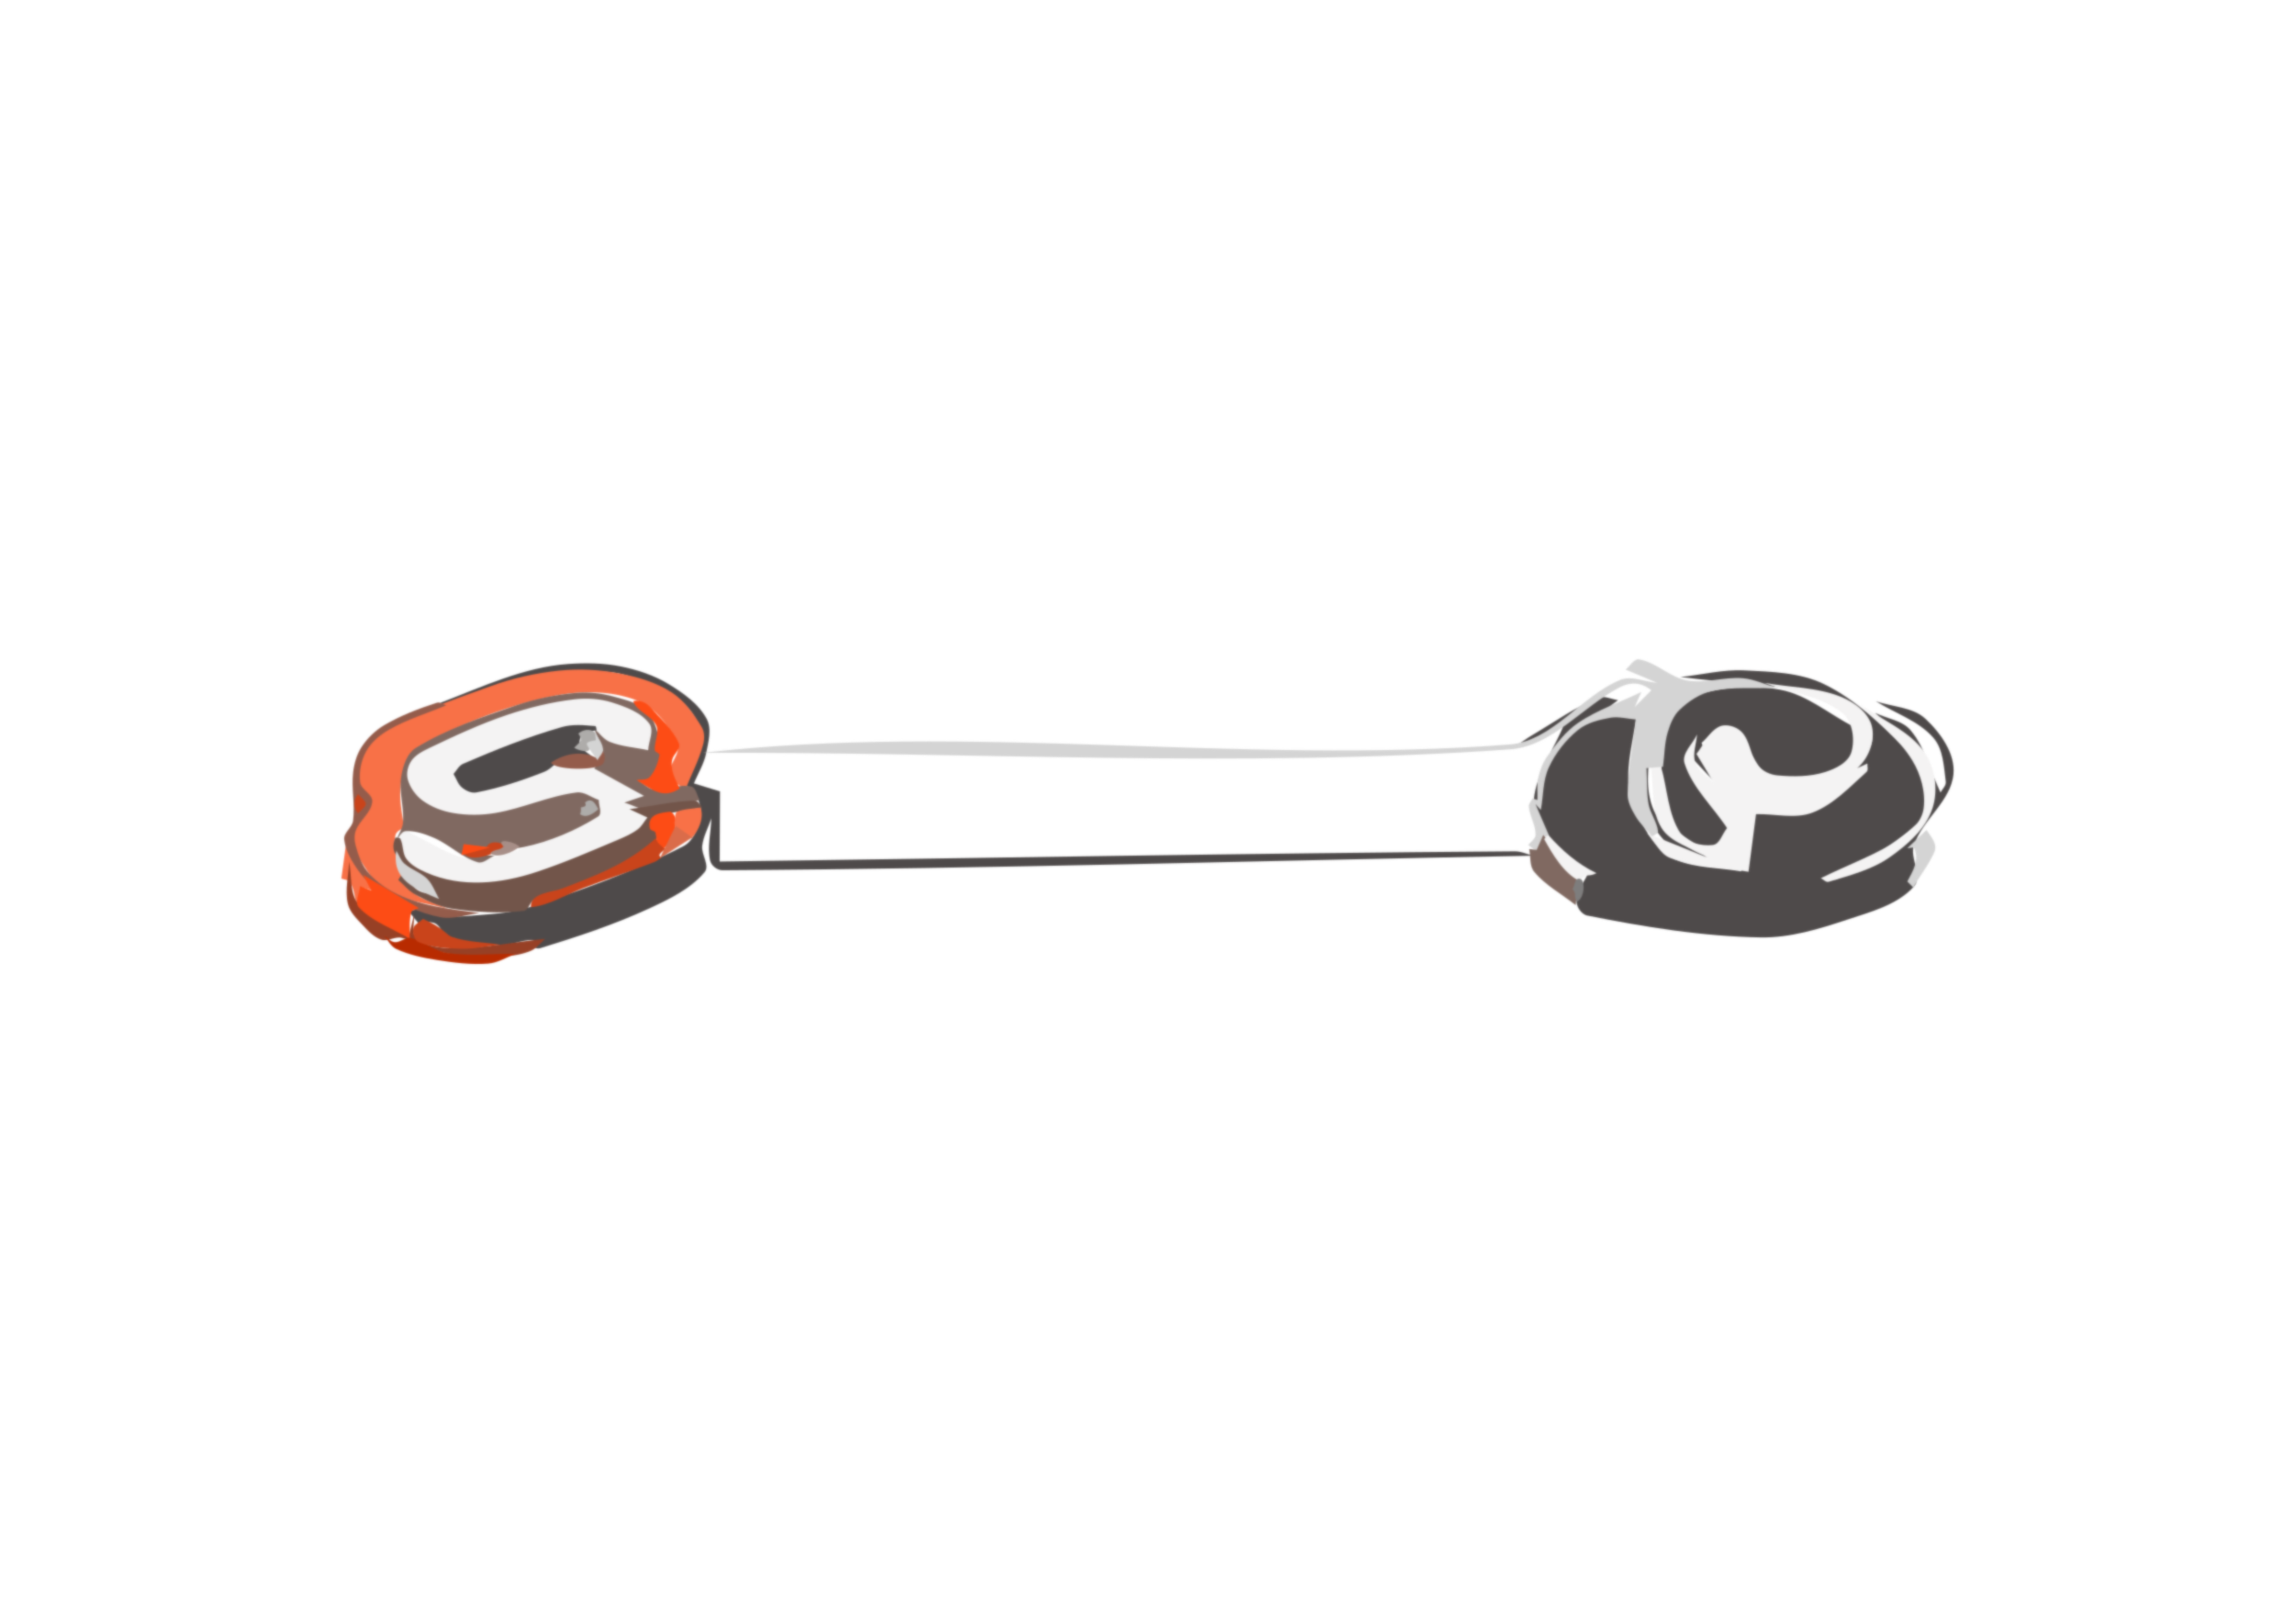
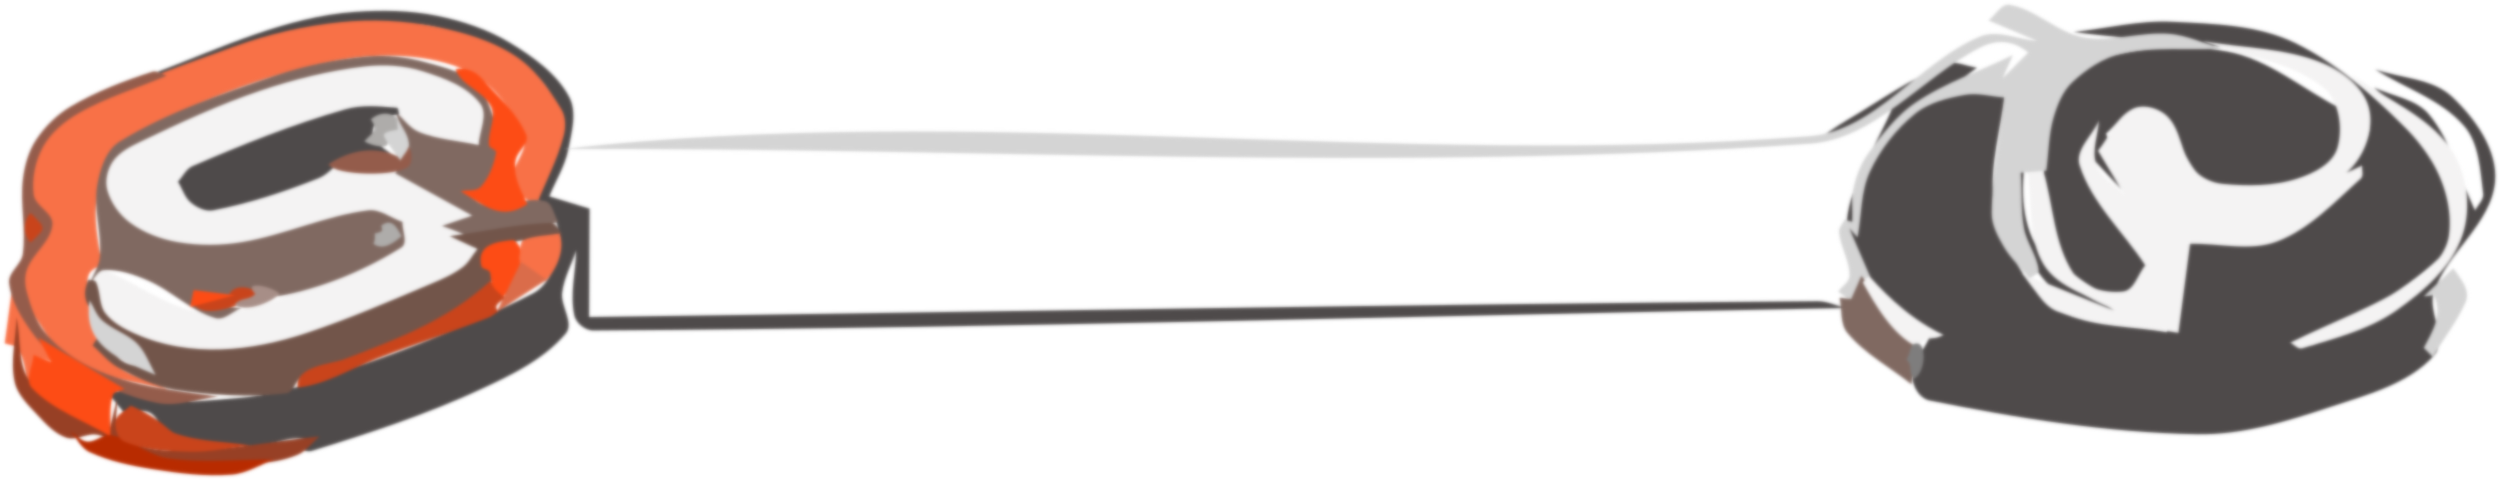
- <svg xmlns="http://www.w3.org/2000/svg" xmlns:ns1="http://vectornator.io" xml:space="preserve" stroke-miterlimit="10" style="fill-rule:nonzero;clip-rule:evenodd;stroke-linecap:round;stroke-linejoin:round" viewBox="0 0 3370.82 2384.24">
-   <defs>
+ <svg xmlns="http://www.w3.org/2000/svg" xmlns:ns1="http://vectornator.io" xml:space="preserve" stroke-miterlimit="10" style="clip-rule:evenodd;fill-rule:nonzero;stroke-linecap:round;stroke-linejoin:round" viewBox="0 0 2377 456.36" version="1.1" id="svg33" width="2377" height="456.36">
+   <defs id="defs1">
    <filter id="a" width="2377" height="456.36" x="496.906" y="963.937" color-interpolation-filters="sRGB" filterUnits="userSpaceOnUse">
-       <feGaussianBlur in="SourceGraphic" result="Blur" stdDeviation="1.788" />
+       <feGaussianBlur in="SourceGraphic" result="Blur" stdDeviation="1.788" id="feGaussianBlur1" />
    </filter>
  </defs>
-   <g ns1:layerName="Layer 1">
-     <g ns1:blur="3.577" ns1:layerName="Group 1" filter="url(#a)">
-       <path fill="#4e4a4a" d="M2468.15 994.368c76.09 9.762 153.75 11.102 228.28 29.292 19.72 4.82 36.24 21.19 47.57 38.04 6.74 10.02 8.43 25.74 2.32 36.16-12.54 21.39-30.59 42.48-53.7 51.48-36.49 14.21-77.7 9.89-116.55 14.83l-12.7-72.15c11.27 15.1 16.82 37.16 33.81 45.28 20.3 9.7 45.32 7.26 67.43 3.1 18.79-3.54 39.4-10.58 51.4-25.47 10.01-12.42 4.85-31.55 7.27-47.32-36.31-18.23-68.95-47.42-108.92-54.7-43.31-7.89-90.07-3.67-131.61 10.9-18.11 6.36-27.71 28.61-33.35 46.96-9.06 29.52-10.36 61.3-9.39 92.17.5 15.89 4.32 32.86 13.73 45.67 11.26 15.33 27.91 27.01 45.31 34.7 8.51 3.76 20.68 3.57 27.81-2.41 8.86-7.43 17.2-21.15 13.31-32.05-13.39-37.51-40.91-68.35-61.36-102.53 21 22.54 21 22.54 42.01 45.07-10.78-30.19-10.78-30.19-21.56-60.39 9.1-7.46 15.8-19.91 27.31-22.37 10.52-2.25 28.48-.56 30.7 9.97 11.72 55.8 4.88 113.93 7.32 170.89-22.61 1.36-47.06 13.11-67.83 4.07-28.23-12.29-55.01-34.89-67.55-63.02-13.13-29.47-9.06-64.92-3.65-96.74 4.57-26.91 21.88-50.01 32.83-75.02l-16.75.1c-8.16 33.3-22.25 65.69-24.46 99.9-2.04 31.47-1.43 65.28 11.92 93.85 9.79 20.95 30.91 37.72 52.9 44.89 27.33 8.92 57.5.35 86.25.52-5.61 10.88-5.61 10.88-11.22 21.75-31.65-5.55-65.18-4.57-94.96-16.66-17.61-7.15-31.54-22.81-41.73-38.85-13.7-21.57-25.6-45.85-28.19-71.26-3.38-33.25 7.21-66.46 10.81-99.69-19.55 1.13-40.24-3.27-58.64 3.41-21.9 7.95-38.7 25.96-58.05 38.95 45.18-33.72 45.18-33.72 90.36-67.43-9.78-1.12-20.2-7.06-29.33-3.37-33.53 13.54-63.29 35.05-94.46 53.39-10.35 6.08-20.03 13.23-30.05 19.85 37.23-17.09 37.23-17.09 74.47-34.18-14.83 37.04-41.15 71.36-44.47 111.12-1.97 23.48 15.4 45.45 29.81 64.1 13.36 17.29 34.19 27.23 51.28 40.84-6.11 14.24-17.73 27.24-18.31 42.73-.34 9.03 7.01 20.2 15.87 21.97 83.95 16.77 169.21 30.67 254.81 32.1 42.79.71 85.16-12.24 125.77-25.75 34.99-11.64 74.47-21.67 99.15-49.07 13.62-15.12-6.75-41.85 0-61.04 13.17-37.46 54.36-64.49 58.02-104.03 2.8-30.11-18.82-60.3-40.87-80.99-18.92-17.76-48.87-17.44-73.3-26.16 28.21 17.93 62.69 28.58 84.64 53.8 14.65 16.84 15.33 42.31 18.24 64.45.77 5.87-5.11 10.68-7.67 16.03-14.55-30.37-22.26-65.11-43.66-91.11-12.46-15.15-35.18-17.39-52.77-26.08 23.87 21.88 55.41 37.61 71.62 65.64 12.84 22.2 17.35 51.54 10.41 76.22-7.06 25.14-27.96 45.65-49 61.11-27.36 20.12-61.62 28.58-92.43 42.86 42.91-30.18 92.7-52.41 128.74-90.54 11.13-11.78 6.53-32.8 2.71-48.55-4.76-19.62-13.4-39.56-27.58-53.94-35.63-36.14-73.48-72.62-119.1-94.85-35.59-17.341-77.49-18.252-117.02-20.208-31.46-1.556-62.66 6.511-94 9.766Z" />
-       <path fill="#f4f3f3" d="M670.652 1146.06c3.192-7.19 2.344-18.48 9.576-21.56 59.003-25.2 119.426-49.95 182.701-60.55 11.918-2 14.365 21.27 25.635 25.63 21.804 8.44 46.171 7.39 69.257 11.08-.285-12.38 4.887-26.16-.855-37.13-6.271-11.98-18.815-21.38-31.781-25.22-33.477-9.91-69.353-21.28-103.679-14.9-66.321 12.34-128.532 41.87-190.055 69.54-12.75 5.73-23.053 17.21-29.916 29.39-5.319 9.45-8.486 21.98-4.768 32.16 4.08 11.17 15.166 19.14 25.592 24.86 16.015 8.79 33.792 15.12 51.883 17.66 19.967 2.81 40.612 1.67 60.46-1.87 37.763-6.75 73.523-22.84 111.412-28.84 9.331-1.48 20.06 1.02 27.508 6.83 5.623 4.39 4.74 13.46 7.11 20.19-58.137 22.79-112.21 62.86-174.411 68.38-40.544 3.6-76.259-28.49-114.388-42.73-2.034 8.54-10.22 17.87-6.103 25.63 8.564 16.14 22.627 31.35 39.739 37.76 32.607 12.21 68.939 21.68 103.252 15.78 64.946-11.17 125.155-41.52 186.497-65.6 11.601-4.55 23.236-10.75 31.585-20 4.061-4.5 1.146-12.13 2.696-17.99 1.053-3.98 6.445-7.4 5.045-11.27-4.127-11.42-10.257-23.26-20.099-30.36-16.786-12.11-36.627-20.45-56.791-25.13-20.321-4.71-42.001-6.27-62.529-2.56-38.805 7.02-74.18 28.71-113.212 34.33-11.267 1.63-20.908-9.01-31.361-13.51Z" />
-       <path fill="#4e4a4a" d="M646.865 1032.21c3.751 1.98 7.172 7.07 11.255 5.93 46.151-12.95 89.005-36.97 135.833-47.201 32.228-7.044 65.967-6.297 98.883-4.105 19.128 1.274 37.737 7.646 55.679 14.396 36.97 13.92 76.115 36.87 81.385 79.86 1.02 8.3-.18 17.1-3.28 24.87-5.56 13.96-21.32 24.21-22.24 39.21-.59 9.69 14.67 13.6 18.46 22.54 4.68 11.02 9.11 23.81 6.1 35.4-3.96 15.3-11.54 32.7-25.6 39.92-72.541 37.23-149.943 64.7-227.459 89.99-27.299 8.9-56.706 9.4-85.299 12.04-13.701 1.27-27.703 1.91-41.276-.35-2.894-.48-2.119-6.34-4.883-7.32-13.804-4.92-30.018-3.34-43.945 1.22 10.376 12.81 10.376 12.81 20.752 25.63 1.831-5.49 1.831-5.49 3.662-10.99 5.291 1.31 11.416.78 15.872 3.92 7.023 4.94 10.006 14.42 17.087 19.28 5.749 3.94 13.088 5.16 19.988 6.15 19.776 2.86 39.729 5.79 59.704 5.33 17.112-.38 34.179-10.15 50.923-6.6-6.103 3.66-6.103 3.66-12.207 7.33 5.667 1.33 11.434 5.71 17.001 4 54.211-16.62 108.354-34.44 159.832-58.21 29.502-13.63 60.618-28.51 81.638-53.29 8.44-9.94-4.99-26.05-3.34-38.99 1.78-14.04 8.95-26.85 13.42-40.28-.62 20.61-6.15 41.66-1.86 61.83 1.6 7.54 10.36 14.48 18.07 14.44 397.08-2.27 794.05-14.23 1191.07-21.34-9.05-2.16-17.85-6.56-27.16-6.49-389.32 2.78-778.6 10.02-1167.91 15.03l.44-103.04-38.28-11.7c6-14.78 14.91-28.68 18-44.33 3.26-16.52 8.73-35.7.73-50.52-11.88-22.03-34-37.68-55.353-50.73-21.396-13.072-45.941-21.219-70.519-26.179-25.326-5.111-51.648-5.466-77.422-3.675-65.249 4.535-126.632 33.734-187.751 57.024Z" />
-       <path fill="#f87147" d="m516.249 1248.27-7.324-13.42-7.549 55.42c4.377 1.9 10.632 1.64 13.13 5.7 5.54 9.02 6.045 20.29 9.068 30.43 4.272-11.6 4.272-11.6 8.545-23.19l15.869 4.88-30.518-61.04c16.308 20.09 26.989 46.55 48.925 60.27 27.093 16.94 61.179 18.49 91.769 27.74-17.779-8.56-38.566-12.6-53.337-25.69-11.021-9.77-16.013-25.2-20.071-39.35-4.044-14.1-7.873-29.76-3.783-43.85 2.352-8.1 13.817-9.68 20.726-14.52-3.256-2.03-9.148-2.31-9.766-6.1-3.352-20.55-6.638-42.3-1.417-62.46 4.833-18.66 13.423-39.99 30.344-49.22 59.615-32.53 124.312-57.6 190.8-71.43 40.285-8.37 84.827-8.51 123.291 6.11 27.176 10.32 47.911 36.95 59.814 63.47 6.405 14.26-13.455 30.21-10.854 45.62 1.77 10.5 14.926 15.18 22.389 22.76 8.84-22.36 20.4-43.83 26.52-67.09 2.16-8.24 2.22-18.17-2.19-25.46-11.59-19.17-25.19-38.6-43.959-50.84-22.814-14.88-50.057-22.719-76.794-27.913-28.944-5.623-59.02-7.11-88.358-4.168-34.669 3.475-69.187 11.281-101.911 23.241-58.85 21.52-120.039 41.14-171.599 76.75-16.864 11.64-21.685 36.76-22.43 57.24-.514 14.16 19.145 23.87 18.968 38.03-.14 11.11-15.52 16.56-19.782 26.81-5.391 12.97-5.677 27.52-8.516 41.27Z" />
-       <path fill="#f4f3f3" d="M2591.44 1002.91c38.02 14.65 82.1 18.66 114.04 43.95 15.42 12.21 19.26 38.41 13.92 57.35-4.39 15.57-23.02 24.73-38.44 29.61-22.5 7.13-47.14 7.15-70.64 4.94-10.43-.98-21.39-6.12-28.04-14.22-11.75-14.32-11.4-36.8-24.54-49.86-7.98-7.93-22.86-12.24-32.95-7.26-15.49 7.63-22.09 26.56-33.13 39.84l25.32 42.14c-8.99-9.78-22.64-16.78-26.97-29.34-4.51-13.09 1.71-27.64 2.56-41.46-6.12 14.19-23.08 27.85-18.37 42.57 11.55 36.1 41.61 63.36 62.41 95.04-7.07 8.3-10.36 23.69-21.19 24.89-16.64 1.85-37.95-3.31-47.16-17.29-18.65-28.3-19.02-65.06-28.53-97.59l-15.36-.84c5.27 30.12-.28 64.36 15.81 90.36 14.02 22.65 44.69 29.01 67.04 43.52-43.95-17.7-43.95-17.7-87.89-35.4 11.35 12.12 18.54 30.45 34.06 36.36 36.31 13.8 76.51 13.48 114.77 20.23l11.08-84.67c27.62-.76 57.06 7.58 82.87-2.28 30.94-11.83 54.72-37.67 79.41-59.76 3.1-2.77.86-8.28 1.29-12.42-47.61 21.97-47.61 21.97-95.21 43.95 27.68-13.2 61.09-18.19 83.04-39.6 14.88-14.51 23.83-39.4 18.56-59.5-5.27-20.11-26.07-35.08-45.37-42.81-35.34-14.18-74.92-13.63-112.39-20.45Z" />
-       <path fill="#d4d4d4" d="M2433.97 1002.91c-18.21-1.38-37.79-11.184-54.64-4.139-57.67 24.109-99.57 89.789-161.89 94.649-393.87 30.73-792.64-32.71-1185.14 12.26 395.21-1.7 791.4 22.98 1185.61-5.11 61.3-4.37 106.02-62.27 160.44-90.81 17.31-9.07 32.79-7.44 47.08 4.14l-24.41 24.41c4.88-10.98 4.88-10.98 9.76-21.97-30.98 15.14-64.45 26.01-92.95 45.43-18.18 12.38-31.89 30.64-44.83 48.42-6.8 9.35-10.98 20.63-13.59 31.88-2.47 10.68-.92 21.9-1.39 32.85-3.57-1.17-3.57-1.17-7.15-2.33-1.79 4.03-5.73 7.7-5.36 12.09 1.2 14.11 10.12 27.17 9.91 41.33-.1 6.21-7.17 10.14-10.75 15.21 7.01 5.13 7.01 5.13 14.01 10.26 2.24-6.65 2.72-14.18 6.72-19.95 2.02-2.92 6.59-2.67 9.88-4.01l-20.1-46.7 7.9 8.86c3.94-20.87 2.85-43.36 11.82-62.62 9.81-21.09 24.85-40.39 42.93-55.02 13.08-10.58 30.64-14.89 47.2-17.87 12.49-2.26 25.33 1.67 38 2.51-4.14 36.66-12.14 73.08-12.41 109.98-.09 11.21 5.72 21.96 11.35 31.66 6.55 11.29 16.45 20.28 24.68 30.42 2.87-2.66 9.03-4.1 8.6-7.99-1.55-13.95-11.36-25.96-13.89-39.77-3.17-17.34-2.04-35.19-3.06-52.78l24.22-2c2.31-16.81 2.14-34.15 6.93-50.44 3.57-12.15 8.56-24.91 17.8-33.58 13.16-12.36 29.26-23.21 46.89-27.16 31.14-6.98 63.74-3.19 95.62-4.78-16.76-4.72-32.93-12.721-50.28-14.147-27.17-2.235-54.9 8.167-81.72 3.288-25.06-4.554-44.82-26.395-69.89-30.844-8.25-1.463-13.52 9.896-20.28 14.845l46.38 19.528Z" />
-       <path fill="#806961" d="M582.167 1233.63c4.544-4.32 7.377-12.59 13.63-12.94 14.223-.78 28.498 4.24 41.577 9.88 22.502 9.71 40.726 28.84 64.229 35.78 8.436 2.49 16.405-6.35 24.607-9.53-21.864-1.23-21.864-1.23-43.728-2.45l-1.438-12.2c29.62.6 59.909 8.08 88.859 1.79 38.209-8.31 75.37-23.85 108.463-44.68 6.871-4.32.785-16.22 1.177-24.32-10.894-3.68-21.274-12.46-32.681-11.03-40.824 5.14-79.105 23.41-119.688 30.19-20.148 3.36-41.151 3.5-61.281.03-16.056-2.77-32.16-8.75-45.278-18.42-10.131-7.46-18.288-18.79-21.672-30.91-2.509-8.98.065-19.8 5.374-27.47 6.213-8.99 16.883-14.24 26.734-18.96 37.179-17.81 74.738-35.26 113.82-48.39 31.859-10.7 64.833-18.87 98.209-22.82 18.586-2.2 38.133-1.12 55.96 4.58 19.85 6.34 41.875 14.1 54.451 30.72 7.913 10.46-.967 26.21-1.451 39.31-18.839-4.08-38.621-5.08-56.519-12.24-9.291-3.72-15.218-13-22.826-19.5 4.574 13.38 13.722 25.99 13.722 40.13 0 7.67-9.148 12.31-13.722 18.47l73.242 40.28-28.882 9.88c12.688 3.64 24.87 11.39 38.065 10.94 24.679-.85 48.4-9.81 72.6-14.72-4.3-6.64-5.2-18.17-12.91-19.93-17.769-4.05-36.336 6.23-54.481 4.55-7.796-.72-13.664-7.65-20.496-11.47 5.697-2.04 13.2-1.47 17.09-6.11 7.166-8.53 14.192-19.38 13.657-30.51-1.067-22.2-4.596-46.57-18.205-64.14-11.352-14.66-32.272-19.11-50.129-24.09-18.181-5.08-37.543-7.29-56.346-5.64-29.74 2.62-59.436 8.62-87.672 18.32-50.449 17.33-101.919 34.47-147.354 62.41-13.249 8.15-18.821 26.1-21.47 41.43-3.872 22.4 4.278 45.48 2.529 68.14-.703 9.12-6.51 17.09-9.766 25.64Z" />
-       <path fill="#72554a" d="M950.82 1200.67c-4.627 5.72-8.026 12.7-13.879 17.16-8.637 6.59-18.746 11.1-28.75 15.32-39.679 16.74-79.267 33.96-120.147 47.51-52.551 17.41-109.902 23.57-162.03.87-10.736-4.67-21.843-10.58-28.969-19.87-6.287-8.2-4.333-20.44-9.011-29.65-1.113-2.19-4.725-1.36-7.087-2.05-15.101 32.77 27.653 44.79 48.249 65.23 5.66 5.62 8.524 13.48 12.786 20.22-9.766-2.85-20.897-2.81-29.297-8.54-9.079-6.2-13.835-17.09-20.752-25.64-3.476 5.58-3.476 5.58-6.952 11.15 8.293 7.13 15.246 16.21 24.879 21.39 16.788 9.02 34.478 17.78 53.32 20.64 34.853 5.3 70.672 7.5 105.7 3.52 7.955-.9 9.247-14.14 16.561-17.39 28.584-12.73 60.098-17.82 89.068-29.64 22.136-9.04 43.763-19.73 63.809-32.76 9.972-6.48 20.938-14.1 25.298-25.16 4.292-10.89-1.038-23.39-1.557-35.09 34.664-5.94 34.664-5.94 69.331-11.87-3.55-3.38-5.74-10.25-10.63-10.14-32.335.73-64.142 8.36-96.212 12.55l26.272 12.24Z" />
-       <path fill="#4e4a4a" d="M873.503 1114.01c-7.187-6.52-17.22-10.87-21.56-19.54-2.777-5.55 1.704-12.3 2.556-18.44l21.858-3.54c-.814-2.03-.259-5.9-2.442-6.1-16.186-1.46-33.109-2.98-48.735 1.49-49.595 14.18-97.701 33.46-145.047 53.93-6.258 2.71-9.365 9.92-14.047 14.87 4.172 6.68 6.404 15.08 12.517 20.04 5.737 4.66 13.722 8.57 20.981 7.18 34.171-6.56 67.529-17.53 99.869-30.37 12.538-4.98 20.523-19.17 33.568-22.61 13.086-3.45 26.988 2.06 40.482 3.09Z" />
-       <path fill="#f4f3f3" d="M2733.05 1034.65c25.27 27.47 56.52 50.46 75.82 82.41 12.47 20.64 19.64 46.52 16.5 70.42-2.3 17.47-16.78 32.66-31.36 42.55-36.88 25-79.7 39.83-119.56 59.75 3.79 1.78 7.36 6.57 11.37 5.35 30.98-9.47 63.69-17.65 90.13-36.37 25.85-18.31 52.5-41.57 62.44-71.65 8.66-26.23 4.02-59.31-11.68-82.04-22.2-32.14-62.44-46.95-93.66-70.42Z" />
-       <path fill="#945c4b" d="M704.238 1341.05c-43.438-5.75-89.232-10.32-127.644-31.4-14.11-7.75-27.528-17.76-37.561-30.35-8.562-10.74-13.055-24.43-16.668-37.68-1.935-7.1-2.238-15.19.378-22.06 5.743-15.1 22.62-26 24.024-42.09.977-11.2-16.509-17.46-17.856-28.63-1.845-15.29 1.482-31.85 8.931-45.34 7.483-13.54 20.322-24.16 33.734-31.88 26.333-15.15 55.889-23.83 83.834-35.75-4.53-1.25-9.112-5.2-13.59-3.77-26.637 8.52-53.086 18.67-77.217 32.8-13.298 7.79-24.91 19.11-33.39 31.98-7.295 11.07-11.023 24.58-12.553 37.75-2.726 23.45 3.049 47.42-.066 70.82-1.339 10.06-14.149 17.43-13.026 27.51 1.882 16.89 11.32 32.56 21.253 46.35 9.791 13.6 22.203 26.02 36.792 34.26 26.051 14.72 53.884 27.84 83.252 33.58 18.875 3.69 38.248-4.07 57.373-6.1Z" />
-       <path fill="#974025" d="M800.673 1378.89c-45.102 4.61-89.969 13.96-135.306 13.83-18.446-.05-39.356-2.45-53.438-14.37-8.771-7.42-2.674-22.82-4.012-34.23l-7.439 31.11c-24.724-15.73-55.88-24.28-74.173-47.17-13.36-16.72-9.106-41.82-13.659-62.73-.615 20.54-6.149 41.52-1.845 61.61 2.689 12.54 13.103 22.3 21.838 31.71 7.924 8.53 16.495 17.82 27.556 21.46 9.299 3.06 19.65-4.79 29.233-2.8 23.753 4.96 45.097 18.95 68.972 23.27 26.677 4.83 54.144 4.89 81.238 3.94 13.702-.48 27.665-2.89 40.305-8.2 8.324-3.49 13.82-11.62 20.73-17.43Z" />
-       <path fill="#fd4c15" d="M533.339 1284.9c6.104 11.59 6.104 11.59 12.207 23.19l-16.718-6.68c-.53 10.46-8.767 23.75-1.592 31.38 20 21.26 49.642 30.73 74.463 46.1.813-13.02-1.277-26.56 2.441-39.06 1.194-4.02 7.324-4.07 10.986-6.11l-81.787-48.82Zm396.729-255.13c5.209 15.63 27.095 20.96 33.89 35.97 4.966 10.96-3.431 24.08-2.152 36.05.357 3.33 7.439 4.13 6.798 7.42-2.253 11.57-6.533 23.58-14.521 32.24-4.428 4.81-12.755 2.86-19.132 4.29 22.689 13.76 38.674 28.85 63.476 12.2-6.705-13.08-14.743-28.51-10.986-42.72 2.143-8.11 13.089-15.5 9.766-23.2-9.209-21.31-27.773-37.3-43.345-54.53-5.592-6.18-15.699-9.72-23.794-7.72Z" />
-       <path fill="#806961" d="M2266.74 1226.3c-4.89 10.99-4.89 10.99-9.77 21.97l-10.98-1.22c2.48 11.17.15 24.69 7.46 33.49 16.63 20.03 40.61 32.58 60.91 48.87.4-13.41 6.81-28.04 1.19-40.22-11.13-24.09-32.54-41.93-48.81-62.89Z" />
-       <path fill="#c9441b" d="M963.027 1231.18c-40.383 37.04-87.956 54.9-139.16 74.47-11.146 4.26-46.507 6-43.946 26.85 27.144-3 50.142-17.98 75.605-27.79 35.157-13.55 71.027-25.2 106.129-38.89 3.511-1.37 6.307-4.13 9.46-6.19-6.724-4.26 1.692-8.72 5.691-12.48-3.563-6.06-8.95-10.86-13.779-15.97Z" />
-       <path fill="#b82b00" d="M563.857 1374.01c6.043 6.58 10.012 16.01 18.13 19.76 18.787 8.67 39.474 12.99 59.907 16.23 24.851 3.95 50.221 7.21 75.306 5.23 14.358-1.13 27.166-9.58 40.749-14.37-33.748-.4-67.865 3.78-101.244-1.21-19.154-2.87-34.817-18.07-53.786-21.98-7.829-1.62-15.234 6.85-23.193 6.1-6.184-.58-10.579-6.51-15.869-9.76Z" />
-       <path fill="#c9441b" d="M621.23 1349.59c-4.742 4.79-13.043 7.73-14.227 14.36-1.255 7.03 1.546 17.04 8.123 19.82 19.182 8.1 40.901 9.03 61.712 9.67 19.4.59 38.612-4 57.917-6.01-23.702-3.8-48.43-3.53-71.107-11.4-8.009-2.78-11.189-12.74-42.418-26.44Z" />
-       <path fill="#d4d4d4" d="m2829.48 1218.98-28.07 26.85 9.76-1.22c8.24 18.81-.93 33.55-9.76 50.05 4.27 4.27 4.27 4.27 8.54 8.55 10.39-17.24 22.96-33.34 31.16-51.72 5.47-12.25-6.21-24.19-11.63-32.51Z" />
-       <path fill="#fd4c15" d="M984.999 1192.12c-14.519 1.45-35.15 3.57-30.517 24.42.934 4.2 7.762 2.62 8.545 7.32 2.114 12.69-.205 11.33 12.207 21.97 9.249-7.93 27.666-43.13 9.765-53.71Z" />
-       <path fill="#d4d4d4" d="M582.167 1249.49c-7.433 43.45 28.7 56.55 62.816 70.98-5.814-9.88-9.418-21.45-17.442-29.62-9.48-9.67-23.753-13.46-33.758-22.57-5.441-4.96-7.744-12.52-11.616-18.79Z" />
-       <path fill="#945c4b" d="M876.357 1104.23c1.949 3.9 1.879 5.45-1.221 8.55-20.842-10.43-45.188-6.5-65.918 7.32 5.546 11.09 68.612 12.28 76.905 1.22 5.016-6.69.723-27.58-9.766-17.09Z" />
-       <path fill="#f87147" d="M1028.94 1186.02c-10.41 1.73-24.62 2.01-34.175 6.1-3.877 1.66-2.941 10.54-3.662 13.43-3.662 14.65 15.477 19.68 24.417 25.63 9.45-9.45 19.31-28.96 13.42-45.16Z" />
-       <path fill="#f4f3f3" d="M2274.06 1226.3c-3.05 3.05-3.05 3.05-6.1 6.11 12.29 22.01 28.4 49.96 51.87 61.45 13.3-13.43 10.54-4.47 25.03-11.41-27.98-13.5-50.31-33.04-70.8-56.15Z" />
-       <path fill="#da6c4a" d="M992.324 1212.87c-11.597 23.81-11.597 23.81-23.194 47.61l47.61-30.52c-12.21-8.54-12.21-8.54-24.416-17.09Z" />
-       <path fill="#c9441b" d="M714.003 1245.83c-14.089 0-23.186-2.45-32.959 7.33 10.402 15.6 50.347-.84 62.256-9.77-7.045-7.04-24.996-10.46-29.297 2.44Z" />
-       <path fill="#aeacaa" d="M849.501 1077.38c7.183 11.07 3.237 11.03-6.103 20.75 4.166 3.31 15.05 5.89 19.531 4.88 6.765-1.52-.358-19.67 10.986-8.54 12.27-16.08-8.246-30.86-24.414-17.09Z" />
-       <path fill="#d4d4d4" d="m873.915 1074.93 1.221 12.21c-4.787.86-15.055 2.18-13.014 6.6 3.841 8.31 10.304 15.13 15.456 22.7 2.702-5.42 8.639-10.22 8.107-16.25-.817-9.25-7.846-16.84-11.77-25.26Z" />
-       <path fill="#a78e87" d="M739.638 1243.39c-6.557 6.56-12.388 2.62-19.531 9.77 8.321 8.32 33.624-.67 42.725-9.77-7.766-7.76-36.415-13.22-23.194 0Z" />
-       <path fill="#aeacaa" d="M859.267 1178.69c2.91 6.35-1.431 5.72-6.103 7.33.171 4.9.481 5.83-1.221 9.76 9.294 6.83 19.551-1.05 26.855-7.32-4.687-8.77-9.782-17.84-19.531-9.77Z" />
-       <path fill="#fd4c15" d="m681.044 1239.73-3.26 16.14 42.323-11.26-39.063-4.88Z" />
-       <path fill="#7e7d7d" d="M2309.46 1305.65c7.21 7.21.82 11.8 7.33 18.31 11.9-5.96 12.58-37.99 0-32.96-4.02 1.61-4.09 11.41-7.33 14.65Z" />
-       <path fill="#c9441b" d="M526.015 1166.49c-7.278 7.28-7.278 20.8 0 28.07 14.41-14.41 15.789-12.28 0-28.07Z" />
+   <g ns1:layerName="Layer 1" id="g33" transform="translate(-496.906,-963.937)">
+     <g ns1:blur="3.577" ns1:layerName="Group 1" filter="url(#a)" id="g32">
+       <path fill="#4e4a4a" d="m 2468.15,994.368 c 76.09,9.762 153.75,11.102 228.28,29.292 19.72,4.82 36.24,21.19 47.57,38.04 6.74,10.02 8.43,25.74 2.32,36.16 -12.54,21.39 -30.59,42.48 -53.7,51.48 -36.49,14.21 -77.7,9.89 -116.55,14.83 l -12.7,-72.15 c 11.27,15.1 16.82,37.16 33.81,45.28 20.3,9.7 45.32,7.26 67.43,3.1 18.79,-3.54 39.4,-10.58 51.4,-25.47 10.01,-12.42 4.85,-31.55 7.27,-47.32 -36.31,-18.23 -68.95,-47.42 -108.92,-54.7 -43.31,-7.89 -90.07,-3.67 -131.61,10.9 -18.11,6.36 -27.71,28.61 -33.35,46.96 -9.06,29.52 -10.36,61.3 -9.39,92.17 0.5,15.89 4.32,32.86 13.73,45.67 11.26,15.33 27.91,27.01 45.31,34.7 8.51,3.76 20.68,3.57 27.81,-2.41 8.86,-7.43 17.2,-21.15 13.31,-32.05 -13.39,-37.51 -40.91,-68.35 -61.36,-102.53 21,22.54 21,22.54 42.01,45.07 -10.78,-30.19 -10.78,-30.19 -21.56,-60.39 9.1,-7.46 15.8,-19.91 27.31,-22.37 10.52,-2.25 28.48,-0.56 30.7,9.97 11.72,55.8 4.88,113.93 7.32,170.89 -22.61,1.36 -47.06,13.11 -67.83,4.07 -28.23,-12.29 -55.01,-34.89 -67.55,-63.02 -13.13,-29.47 -9.06,-64.92 -3.65,-96.74 4.57,-26.91 21.88,-50.01 32.83,-75.02 l -16.75,0.1 c -8.16,33.3 -22.25,65.69 -24.46,99.9 -2.04,31.47 -1.43,65.28 11.92,93.85 9.79,20.95 30.91,37.72 52.9,44.89 27.33,8.92 57.5,0.35 86.25,0.52 -5.61,10.88 -5.61,10.88 -11.22,21.75 -31.65,-5.55 -65.18,-4.57 -94.96,-16.66 -17.61,-7.15 -31.54,-22.81 -41.73,-38.85 -13.7,-21.57 -25.6,-45.85 -28.19,-71.26 -3.38,-33.25 7.21,-66.46 10.81,-99.69 -19.55,1.13 -40.24,-3.27 -58.64,3.41 -21.9,7.95 -38.7,25.96 -58.05,38.95 45.18,-33.72 45.18,-33.72 90.36,-67.43 -9.78,-1.12 -20.2,-7.06 -29.33,-3.37 -33.53,13.54 -63.29,35.05 -94.46,53.39 -10.35,6.08 -20.03,13.23 -30.05,19.85 37.23,-17.09 37.23,-17.09 74.47,-34.18 -14.83,37.04 -41.15,71.36 -44.47,111.12 -1.97,23.48 15.4,45.45 29.81,64.1 13.36,17.29 34.19,27.23 51.28,40.84 -6.11,14.24 -17.73,27.24 -18.31,42.73 -0.34,9.03 7.01,20.2 15.87,21.97 83.95,16.77 169.21,30.67 254.81,32.1 42.79,0.71 85.16,-12.24 125.77,-25.75 34.99,-11.64 74.47,-21.67 99.15,-49.07 13.62,-15.12 -6.75,-41.85 0,-61.04 13.17,-37.46 54.36,-64.49 58.02,-104.03 2.8,-30.11 -18.82,-60.3 -40.87,-80.99 -18.92,-17.76 -48.87,-17.44 -73.3,-26.16 28.21,17.93 62.69,28.58 84.64,53.8 14.65,16.84 15.33,42.31 18.24,64.45 0.77,5.87 -5.11,10.68 -7.67,16.03 -14.55,-30.37 -22.26,-65.11 -43.66,-91.11 -12.46,-15.15 -35.18,-17.39 -52.77,-26.08 23.87,21.88 55.41,37.61 71.62,65.64 12.84,22.2 17.35,51.54 10.41,76.22 -7.06,25.14 -27.96,45.65 -49,61.11 -27.36,20.12 -61.62,28.58 -92.43,42.86 42.91,-30.18 92.7,-52.41 128.74,-90.54 11.13,-11.78 6.53,-32.8 2.71,-48.55 -4.76,-19.62 -13.4,-39.56 -27.58,-53.94 -35.63,-36.14 -73.48,-72.62 -119.1,-94.85 -35.59,-17.341 -77.49,-18.252 -117.02,-20.208 -31.46,-1.556 -62.66,6.511 -94,9.766 z" id="path1" />
+       <path fill="#f4f3f3" d="m 670.652,1146.06 c 3.192,-7.19 2.344,-18.48 9.576,-21.56 59.003,-25.2 119.426,-49.95 182.701,-60.55 11.918,-2 14.365,21.27 25.635,25.63 21.804,8.44 46.171,7.39 69.257,11.08 -0.285,-12.38 4.887,-26.16 -0.855,-37.13 -6.271,-11.98 -18.815,-21.38 -31.781,-25.22 -33.477,-9.91 -69.353,-21.28 -103.679,-14.9 -66.321,12.34 -128.532,41.87 -190.055,69.54 -12.75,5.73 -23.053,17.21 -29.916,29.39 -5.319,9.45 -8.486,21.98 -4.768,32.16 4.08,11.17 15.166,19.14 25.592,24.86 16.015,8.79 33.792,15.12 51.883,17.66 19.967,2.81 40.612,1.67 60.46,-1.87 37.763,-6.75 73.523,-22.84 111.412,-28.84 9.331,-1.48 20.06,1.02 27.508,6.83 5.623,4.39 4.74,13.46 7.11,20.19 -58.137,22.79 -112.21,62.86 -174.411,68.38 -40.544,3.6 -76.259,-28.49 -114.388,-42.73 -2.034,8.54 -10.22,17.87 -6.103,25.63 8.564,16.14 22.627,31.35 39.739,37.76 32.607,12.21 68.939,21.68 103.252,15.78 64.946,-11.17 125.155,-41.52 186.497,-65.6 11.601,-4.55 23.236,-10.75 31.585,-20 4.061,-4.5 1.146,-12.13 2.696,-17.99 1.053,-3.98 6.445,-7.4 5.045,-11.27 -4.127,-11.42 -10.257,-23.26 -20.099,-30.36 -16.786,-12.11 -36.627,-20.45 -56.791,-25.13 -20.321,-4.71 -42.001,-6.27 -62.529,-2.56 -38.805,7.02 -74.18,28.71 -113.212,34.33 -11.267,1.63 -20.908,-9.01 -31.361,-13.51 z" id="path2" />
+       <path fill="#4e4a4a" d="m 646.865,1032.21 c 3.751,1.98 7.172,7.07 11.255,5.93 46.151,-12.95 89.005,-36.97 135.833,-47.201 32.228,-7.044 65.967,-6.297 98.883,-4.105 19.128,1.274 37.737,7.646 55.679,14.396 36.97,13.92 76.115,36.87 81.385,79.86 1.02,8.3 -0.18,17.1 -3.28,24.87 -5.56,13.96 -21.32,24.21 -22.24,39.21 -0.59,9.69 14.67,13.6 18.46,22.54 4.68,11.02 9.11,23.81 6.1,35.4 -3.96,15.3 -11.54,32.7 -25.6,39.92 -72.541,37.23 -149.943,64.7 -227.459,89.99 -27.299,8.9 -56.706,9.4 -85.299,12.04 -13.701,1.27 -27.703,1.91 -41.276,-0.35 -2.894,-0.48 -2.119,-6.34 -4.883,-7.32 -13.804,-4.92 -30.018,-3.34 -43.945,1.22 10.376,12.81 10.376,12.81 20.752,25.63 1.831,-5.49 1.831,-5.49 3.662,-10.99 5.291,1.31 11.416,0.78 15.872,3.92 7.023,4.94 10.006,14.42 17.087,19.28 5.749,3.94 13.088,5.16 19.988,6.15 19.776,2.86 39.729,5.79 59.704,5.33 17.112,-0.38 34.179,-10.15 50.923,-6.6 -6.103,3.66 -6.103,3.66 -12.207,7.33 5.667,1.33 11.434,5.71 17.001,4 54.211,-16.62 108.354,-34.44 159.832,-58.21 29.502,-13.63 60.618,-28.51 81.638,-53.29 8.44,-9.94 -4.99,-26.05 -3.34,-38.99 1.78,-14.04 8.95,-26.85 13.42,-40.28 -0.62,20.61 -6.15,41.66 -1.86,61.83 1.6,7.54 10.36,14.48 18.07,14.44 397.08,-2.27 794.05,-14.23 1191.07,-21.34 -9.05,-2.16 -17.85,-6.56 -27.16,-6.49 -389.32,2.78 -778.6,10.02 -1167.91,15.03 l 0.44,-103.04 -38.28,-11.7 c 6,-14.78 14.91,-28.68 18,-44.33 3.26,-16.52 8.73,-35.7 0.73,-50.52 -11.88,-22.03 -34,-37.68 -55.353,-50.73 -21.396,-13.072 -45.941,-21.219 -70.519,-26.179 -25.326,-5.111 -51.648,-5.466 -77.422,-3.675 -65.249,4.535 -126.632,33.734 -187.751,57.024 z" id="path3" />
+       <path fill="#f87147" d="m 516.249,1248.27 -7.324,-13.42 -7.549,55.42 c 4.377,1.9 10.632,1.64 13.13,5.7 5.54,9.02 6.045,20.29 9.068,30.43 4.272,-11.6 4.272,-11.6 8.545,-23.19 l 15.869,4.88 -30.518,-61.04 c 16.308,20.09 26.989,46.55 48.925,60.27 27.093,16.94 61.179,18.49 91.769,27.74 -17.779,-8.56 -38.566,-12.6 -53.337,-25.69 -11.021,-9.77 -16.013,-25.2 -20.071,-39.35 -4.044,-14.1 -7.873,-29.76 -3.783,-43.85 2.352,-8.1 13.817,-9.68 20.726,-14.52 -3.256,-2.03 -9.148,-2.31 -9.766,-6.1 -3.352,-20.55 -6.638,-42.3 -1.417,-62.46 4.833,-18.66 13.423,-39.99 30.344,-49.22 59.615,-32.53 124.312,-57.6 190.8,-71.43 40.285,-8.37 84.827,-8.51 123.291,6.11 27.176,10.32 47.911,36.95 59.814,63.47 6.405,14.26 -13.455,30.21 -10.854,45.62 1.77,10.5 14.926,15.18 22.389,22.76 8.84,-22.36 20.4,-43.83 26.52,-67.09 2.16,-8.24 2.22,-18.17 -2.19,-25.46 -11.59,-19.17 -25.19,-38.6 -43.959,-50.84 -22.814,-14.88 -50.057,-22.719 -76.794,-27.913 -28.944,-5.623 -59.02,-7.11 -88.358,-4.168 -34.669,3.475 -69.187,11.281 -101.911,23.241 -58.85,21.52 -120.039,41.14 -171.599,76.75 -16.864,11.64 -21.685,36.76 -22.43,57.24 -0.514,14.16 19.145,23.87 18.968,38.03 -0.14,11.11 -15.52,16.56 -19.782,26.81 -5.391,12.97 -5.677,27.52 -8.516,41.27 z" id="path4" />
+       <path fill="#f4f3f3" d="m 2591.44,1002.91 c 38.02,14.65 82.1,18.66 114.04,43.95 15.42,12.21 19.26,38.41 13.92,57.35 -4.39,15.57 -23.02,24.73 -38.44,29.61 -22.5,7.13 -47.14,7.15 -70.64,4.94 -10.43,-0.98 -21.39,-6.12 -28.04,-14.22 -11.75,-14.32 -11.4,-36.8 -24.54,-49.86 -7.98,-7.93 -22.86,-12.24 -32.95,-7.26 -15.49,7.63 -22.09,26.56 -33.13,39.84 l 25.32,42.14 c -8.99,-9.78 -22.64,-16.78 -26.97,-29.34 -4.51,-13.09 1.71,-27.64 2.56,-41.46 -6.12,14.19 -23.08,27.85 -18.37,42.57 11.55,36.1 41.61,63.36 62.41,95.04 -7.07,8.3 -10.36,23.69 -21.19,24.89 -16.64,1.85 -37.95,-3.31 -47.16,-17.29 -18.65,-28.3 -19.02,-65.06 -28.53,-97.59 l -15.36,-0.84 c 5.27,30.12 -0.28,64.36 15.81,90.36 14.02,22.65 44.69,29.01 67.04,43.52 -43.95,-17.7 -43.95,-17.7 -87.89,-35.4 11.35,12.12 18.54,30.45 34.06,36.36 36.31,13.8 76.51,13.48 114.77,20.23 l 11.08,-84.67 c 27.62,-0.76 57.06,7.58 82.87,-2.28 30.94,-11.83 54.72,-37.67 79.41,-59.76 3.1,-2.77 0.86,-8.28 1.29,-12.42 -47.61,21.97 -47.61,21.97 -95.21,43.95 27.68,-13.2 61.09,-18.19 83.04,-39.6 14.88,-14.51 23.83,-39.4 18.56,-59.5 -5.27,-20.11 -26.07,-35.08 -45.37,-42.81 -35.34,-14.18 -74.92,-13.63 -112.39,-20.45 z" id="path5" />
+       <path fill="#d4d4d4" d="m 2433.97,1002.91 c -18.21,-1.38 -37.79,-11.184 -54.64,-4.139 -57.67,24.109 -99.57,89.789 -161.89,94.649 -393.87,30.73 -792.64,-32.71 -1185.14,12.26 395.21,-1.7 791.4,22.98 1185.61,-5.11 61.3,-4.37 106.02,-62.27 160.44,-90.81 17.31,-9.07 32.79,-7.44 47.08,4.14 l -24.41,24.41 c 4.88,-10.98 4.88,-10.98 9.76,-21.97 -30.98,15.14 -64.45,26.01 -92.95,45.43 -18.18,12.38 -31.89,30.64 -44.83,48.42 -6.8,9.35 -10.98,20.63 -13.59,31.88 -2.47,10.68 -0.92,21.9 -1.39,32.85 -3.57,-1.17 -3.57,-1.17 -7.15,-2.33 -1.79,4.03 -5.73,7.7 -5.36,12.09 1.2,14.11 10.12,27.17 9.91,41.33 -0.1,6.21 -7.17,10.14 -10.75,15.21 7.01,5.13 7.01,5.13 14.01,10.26 2.24,-6.65 2.72,-14.18 6.72,-19.95 2.02,-2.92 6.59,-2.67 9.88,-4.01 l -20.1,-46.7 7.9,8.86 c 3.94,-20.87 2.85,-43.36 11.82,-62.62 9.81,-21.09 24.85,-40.39 42.93,-55.02 13.08,-10.58 30.64,-14.89 47.2,-17.87 12.49,-2.26 25.33,1.67 38,2.51 -4.14,36.66 -12.14,73.08 -12.41,109.98 -0.09,11.21 5.72,21.96 11.35,31.66 6.55,11.29 16.45,20.28 24.68,30.42 2.87,-2.66 9.03,-4.1 8.6,-7.99 -1.55,-13.95 -11.36,-25.96 -13.89,-39.77 -3.17,-17.34 -2.04,-35.19 -3.06,-52.78 l 24.22,-2 c 2.31,-16.81 2.14,-34.15 6.93,-50.44 3.57,-12.15 8.56,-24.91 17.8,-33.58 13.16,-12.36 29.26,-23.21 46.89,-27.16 31.14,-6.98 63.74,-3.19 95.62,-4.78 -16.76,-4.72 -32.93,-12.721 -50.28,-14.147 -27.17,-2.235 -54.9,8.167 -81.72,3.288 -25.06,-4.554 -44.82,-26.395 -69.89,-30.844 -8.25,-1.463 -13.52,9.896 -20.28,14.845 z" id="path6" />
+       <path fill="#806961" d="m 582.167,1233.63 c 4.544,-4.32 7.377,-12.59 13.63,-12.94 14.223,-0.78 28.498,4.24 41.577,9.88 22.502,9.71 40.726,28.84 64.229,35.78 8.436,2.49 16.405,-6.35 24.607,-9.53 -21.864,-1.23 -21.864,-1.23 -43.728,-2.45 l -1.438,-12.2 c 29.62,0.6 59.909,8.08 88.859,1.79 38.209,-8.31 75.37,-23.85 108.463,-44.68 6.871,-4.32 0.785,-16.22 1.177,-24.32 -10.894,-3.68 -21.274,-12.46 -32.681,-11.03 -40.824,5.14 -79.105,23.41 -119.688,30.19 -20.148,3.36 -41.151,3.5 -61.281,0.03 -16.056,-2.77 -32.16,-8.75 -45.278,-18.42 -10.131,-7.46 -18.288,-18.79 -21.672,-30.91 -2.509,-8.98 0.065,-19.8 5.374,-27.47 6.213,-8.99 16.883,-14.24 26.734,-18.96 37.179,-17.81 74.738,-35.26 113.82,-48.39 31.859,-10.7 64.833,-18.87 98.209,-22.82 18.586,-2.2 38.133,-1.12 55.96,4.58 19.85,6.34 41.875,14.1 54.451,30.72 7.913,10.46 -0.967,26.21 -1.451,39.31 -18.839,-4.08 -38.621,-5.08 -56.519,-12.24 -9.291,-3.72 -15.218,-13 -22.826,-19.5 4.574,13.38 13.722,25.99 13.722,40.13 0,7.67 -9.148,12.31 -13.722,18.47 l 73.242,40.28 -28.882,9.88 c 12.688,3.64 24.87,11.39 38.065,10.94 24.679,-0.85 48.4,-9.81 72.6,-14.72 -4.3,-6.64 -5.2,-18.17 -12.91,-19.93 -17.769,-4.05 -36.336,6.23 -54.481,4.55 -7.796,-0.72 -13.664,-7.65 -20.496,-11.47 5.697,-2.04 13.2,-1.47 17.09,-6.11 7.166,-8.53 14.192,-19.38 13.657,-30.51 -1.067,-22.2 -4.596,-46.57 -18.205,-64.14 -11.352,-14.66 -32.272,-19.11 -50.129,-24.09 -18.181,-5.08 -37.543,-7.29 -56.346,-5.64 -29.74,2.62 -59.436,8.62 -87.672,18.32 -50.449,17.33 -101.919,34.47 -147.354,62.41 -13.249,8.15 -18.821,26.1 -21.47,41.43 -3.872,22.4 4.278,45.48 2.529,68.14 -0.703,9.12 -6.51,17.09 -9.766,25.64 z" id="path7" />
+       <path fill="#72554a" d="m 950.82,1200.67 c -4.627,5.72 -8.026,12.7 -13.879,17.16 -8.637,6.59 -18.746,11.1 -28.75,15.32 -39.679,16.74 -79.267,33.96 -120.147,47.51 -52.551,17.41 -109.902,23.57 -162.03,0.87 -10.736,-4.67 -21.843,-10.58 -28.969,-19.87 -6.287,-8.2 -4.333,-20.44 -9.011,-29.65 -1.113,-2.19 -4.725,-1.36 -7.087,-2.05 -15.101,32.77 27.653,44.79 48.249,65.23 5.66,5.62 8.524,13.48 12.786,20.22 -9.766,-2.85 -20.897,-2.81 -29.297,-8.54 -9.079,-6.2 -13.835,-17.09 -20.752,-25.64 -3.476,5.58 -3.476,5.58 -6.952,11.15 8.293,7.13 15.246,16.21 24.879,21.39 16.788,9.02 34.478,17.78 53.32,20.64 34.853,5.3 70.672,7.5 105.7,3.52 7.955,-0.9 9.247,-14.14 16.561,-17.39 28.584,-12.73 60.098,-17.82 89.068,-29.64 22.136,-9.04 43.763,-19.73 63.809,-32.76 9.972,-6.48 20.938,-14.1 25.298,-25.16 4.292,-10.89 -1.038,-23.39 -1.557,-35.09 34.664,-5.94 34.664,-5.94 69.331,-11.87 -3.55,-3.38 -5.74,-10.25 -10.63,-10.14 -32.335,0.73 -64.142,8.36 -96.212,12.55 z" id="path8" />
+       <path fill="#4e4a4a" d="m 873.503,1114.01 c -7.187,-6.52 -17.22,-10.87 -21.56,-19.54 -2.777,-5.55 1.704,-12.3 2.556,-18.44 l 21.858,-3.54 c -0.814,-2.03 -0.259,-5.9 -2.442,-6.1 -16.186,-1.46 -33.109,-2.98 -48.735,1.49 -49.595,14.18 -97.701,33.46 -145.047,53.93 -6.258,2.71 -9.365,9.92 -14.047,14.87 4.172,6.68 6.404,15.08 12.517,20.04 5.737,4.66 13.722,8.57 20.981,7.18 34.171,-6.56 67.529,-17.53 99.869,-30.37 12.538,-4.98 20.523,-19.17 33.568,-22.61 13.086,-3.45 26.988,2.06 40.482,3.09 z" id="path9" />
+       <path fill="#f4f3f3" d="m 2733.05,1034.65 c 25.27,27.47 56.52,50.46 75.82,82.41 12.47,20.64 19.64,46.52 16.5,70.42 -2.3,17.47 -16.78,32.66 -31.36,42.55 -36.88,25 -79.7,39.83 -119.56,59.75 3.79,1.78 7.36,6.57 11.37,5.35 30.98,-9.47 63.69,-17.65 90.13,-36.37 25.85,-18.31 52.5,-41.57 62.44,-71.65 8.66,-26.23 4.02,-59.31 -11.68,-82.04 -22.2,-32.14 -62.44,-46.95 -93.66,-70.42 z" id="path10" />
+       <path fill="#945c4b" d="m 704.238,1341.05 c -43.438,-5.75 -89.232,-10.32 -127.644,-31.4 -14.11,-7.75 -27.528,-17.76 -37.561,-30.35 -8.562,-10.74 -13.055,-24.43 -16.668,-37.68 -1.935,-7.1 -2.238,-15.19 0.378,-22.06 5.743,-15.1 22.62,-26 24.024,-42.09 0.977,-11.2 -16.509,-17.46 -17.856,-28.63 -1.845,-15.29 1.482,-31.85 8.931,-45.34 7.483,-13.54 20.322,-24.16 33.734,-31.88 26.333,-15.15 55.889,-23.83 83.834,-35.75 -4.53,-1.25 -9.112,-5.2 -13.59,-3.77 -26.637,8.52 -53.086,18.67 -77.217,32.8 -13.298,7.79 -24.91,19.11 -33.39,31.98 -7.295,11.07 -11.023,24.58 -12.553,37.75 -2.726,23.45 3.049,47.42 -0.066,70.82 -1.339,10.06 -14.149,17.43 -13.026,27.51 1.882,16.89 11.32,32.56 21.253,46.35 9.791,13.6 22.203,26.02 36.792,34.26 26.051,14.72 53.884,27.84 83.252,33.58 18.875,3.69 38.248,-4.07 57.373,-6.1 z" id="path11" />
+       <path fill="#974025" d="m 800.673,1378.89 c -45.102,4.61 -89.969,13.96 -135.306,13.83 -18.446,-0.05 -39.356,-2.45 -53.438,-14.37 -8.771,-7.42 -2.674,-22.82 -4.012,-34.23 l -7.439,31.11 c -24.724,-15.73 -55.88,-24.28 -74.173,-47.17 -13.36,-16.72 -9.106,-41.82 -13.659,-62.73 -0.615,20.54 -6.149,41.52 -1.845,61.61 2.689,12.54 13.103,22.3 21.838,31.71 7.924,8.53 16.495,17.82 27.556,21.46 9.299,3.06 19.65,-4.79 29.233,-2.8 23.753,4.96 45.097,18.95 68.972,23.27 26.677,4.83 54.144,4.89 81.238,3.94 13.702,-0.48 27.665,-2.89 40.305,-8.2 8.324,-3.49 13.82,-11.62 20.73,-17.43 z" id="path12" />
+       <path fill="#fd4c15" d="m 533.339,1284.9 c 6.104,11.59 6.104,11.59 12.207,23.19 l -16.718,-6.68 c -0.53,10.46 -8.767,23.75 -1.592,31.38 20,21.26 49.642,30.73 74.463,46.1 0.813,-13.02 -1.277,-26.56 2.441,-39.06 1.194,-4.02 7.324,-4.07 10.986,-6.11 z m 396.729,-255.13 c 5.209,15.63 27.095,20.96 33.89,35.97 4.966,10.96 -3.431,24.08 -2.152,36.05 0.357,3.33 7.439,4.13 6.798,7.42 -2.253,11.57 -6.533,23.58 -14.521,32.24 -4.428,4.81 -12.755,2.86 -19.132,4.29 22.689,13.76 38.674,28.85 63.476,12.2 -6.705,-13.08 -14.743,-28.51 -10.986,-42.72 2.143,-8.11 13.089,-15.5 9.766,-23.2 -9.209,-21.31 -27.773,-37.3 -43.345,-54.53 -5.592,-6.18 -15.699,-9.72 -23.794,-7.72 z" id="path13" />
+       <path fill="#806961" d="m 2266.74,1226.3 c -4.89,10.99 -4.89,10.99 -9.77,21.97 l -10.98,-1.22 c 2.48,11.17 0.15,24.69 7.46,33.49 16.63,20.03 40.61,32.58 60.91,48.87 0.4,-13.41 6.81,-28.04 1.19,-40.22 -11.13,-24.09 -32.54,-41.93 -48.81,-62.89 z" id="path14" />
+       <path fill="#c9441b" d="m 963.027,1231.18 c -40.383,37.04 -87.956,54.9 -139.16,74.47 -11.146,4.26 -46.507,6 -43.946,26.85 27.144,-3 50.142,-17.98 75.605,-27.79 35.157,-13.55 71.027,-25.2 106.129,-38.89 3.511,-1.37 6.307,-4.13 9.46,-6.19 -6.724,-4.26 1.692,-8.72 5.691,-12.48 -3.563,-6.06 -8.95,-10.86 -13.779,-15.97 z" id="path15" />
+       <path fill="#b82b00" d="m 563.857,1374.01 c 6.043,6.58 10.012,16.01 18.13,19.76 18.787,8.67 39.474,12.99 59.907,16.23 24.851,3.95 50.221,7.21 75.306,5.23 14.358,-1.13 27.166,-9.58 40.749,-14.37 -33.748,-0.4 -67.865,3.78 -101.244,-1.21 -19.154,-2.87 -34.817,-18.07 -53.786,-21.98 -7.829,-1.62 -15.234,6.85 -23.193,6.1 -6.184,-0.58 -10.579,-6.51 -15.869,-9.76 z" id="path16" />
+       <path fill="#c9441b" d="m 621.23,1349.59 c -4.742,4.79 -13.043,7.73 -14.227,14.36 -1.255,7.03 1.546,17.04 8.123,19.82 19.182,8.1 40.901,9.03 61.712,9.67 19.4,0.59 38.612,-4 57.917,-6.01 -23.702,-3.8 -48.43,-3.53 -71.107,-11.4 -8.009,-2.78 -11.189,-12.74 -42.418,-26.44 z" id="path17" />
+       <path fill="#d4d4d4" d="m 2829.48,1218.98 -28.07,26.85 9.76,-1.22 c 8.24,18.81 -0.93,33.55 -9.76,50.05 4.27,4.27 4.27,4.27 8.54,8.55 10.39,-17.24 22.96,-33.34 31.16,-51.72 5.47,-12.25 -6.21,-24.19 -11.63,-32.51 z" id="path18" />
+       <path fill="#fd4c15" d="m 984.999,1192.12 c -14.519,1.45 -35.15,3.57 -30.517,24.42 0.934,4.2 7.762,2.62 8.545,7.32 2.114,12.69 -0.205,11.33 12.207,21.97 9.249,-7.93 27.666,-43.13 9.765,-53.71 z" id="path19" />
+       <path fill="#d4d4d4" d="m 582.167,1249.49 c -7.433,43.45 28.7,56.55 62.816,70.98 -5.814,-9.88 -9.418,-21.45 -17.442,-29.62 -9.48,-9.67 -23.753,-13.46 -33.758,-22.57 -5.441,-4.96 -7.744,-12.52 -11.616,-18.79 z" id="path20" />
+       <path fill="#945c4b" d="m 876.357,1104.23 c 1.949,3.9 1.879,5.45 -1.221,8.55 -20.842,-10.43 -45.188,-6.5 -65.918,7.32 5.546,11.09 68.612,12.28 76.905,1.22 5.016,-6.69 0.723,-27.58 -9.766,-17.09 z" id="path21" />
+       <path fill="#f87147" d="m 1028.94,1186.02 c -10.41,1.73 -24.62,2.01 -34.175,6.1 -3.877,1.66 -2.941,10.54 -3.662,13.43 -3.662,14.65 15.477,19.68 24.417,25.63 9.45,-9.45 19.31,-28.96 13.42,-45.16 z" id="path22" />
+       <path fill="#f4f3f3" d="m 2274.06,1226.3 c -3.05,3.05 -3.05,3.05 -6.1,6.11 12.29,22.01 28.4,49.96 51.87,61.45 13.3,-13.43 10.54,-4.47 25.03,-11.41 -27.98,-13.5 -50.31,-33.04 -70.8,-56.15 z" id="path23" />
+       <path fill="#da6c4a" d="m 992.324,1212.87 c -11.597,23.81 -11.597,23.81 -23.194,47.61 l 47.61,-30.52 c -12.21,-8.54 -12.21,-8.54 -24.416,-17.09 z" id="path24" />
+       <path fill="#c9441b" d="m 714.003,1245.83 c -14.089,0 -23.186,-2.45 -32.959,7.33 10.402,15.6 50.347,-0.84 62.256,-9.77 -7.045,-7.04 -24.996,-10.46 -29.297,2.44 z" id="path25" />
+       <path fill="#aeacaa" d="m 849.501,1077.38 c 7.183,11.07 3.237,11.03 -6.103,20.75 4.166,3.31 15.05,5.89 19.531,4.88 6.765,-1.52 -0.358,-19.67 10.986,-8.54 12.27,-16.08 -8.246,-30.86 -24.414,-17.09 z" id="path26" />
+       <path fill="#d4d4d4" d="m 873.915,1074.93 1.221,12.21 c -4.787,0.86 -15.055,2.18 -13.014,6.6 3.841,8.31 10.304,15.13 15.456,22.7 2.702,-5.42 8.639,-10.22 8.107,-16.25 -0.817,-9.25 -7.846,-16.84 -11.77,-25.26 z" id="path27" />
+       <path fill="#a78e87" d="m 739.638,1243.39 c -6.557,6.56 -12.388,2.62 -19.531,9.77 8.321,8.32 33.624,-0.67 42.725,-9.77 -7.766,-7.76 -36.415,-13.22 -23.194,0 z" id="path28" />
+       <path fill="#aeacaa" d="m 859.267,1178.69 c 2.91,6.35 -1.431,5.72 -6.103,7.33 0.171,4.9 0.481,5.83 -1.221,9.76 9.294,6.83 19.551,-1.05 26.855,-7.32 -4.687,-8.77 -9.782,-17.84 -19.531,-9.77 z" id="path29" />
+       <path fill="#fd4c15" d="m 681.044,1239.73 -3.26,16.14 42.323,-11.26 z" id="path30" />
+       <path fill="#7e7d7d" d="m 2309.46,1305.65 c 7.21,7.21 0.82,11.8 7.33,18.31 11.9,-5.96 12.58,-37.99 0,-32.96 -4.02,1.61 -4.09,11.41 -7.33,14.65 z" id="path31" />
+       <path fill="#c9441b" d="m 526.015,1166.49 c -7.278,7.28 -7.278,20.8 0,28.07 14.41,-14.41 15.789,-12.28 0,-28.07 z" id="path32" />
    </g>
  </g>
</svg>
